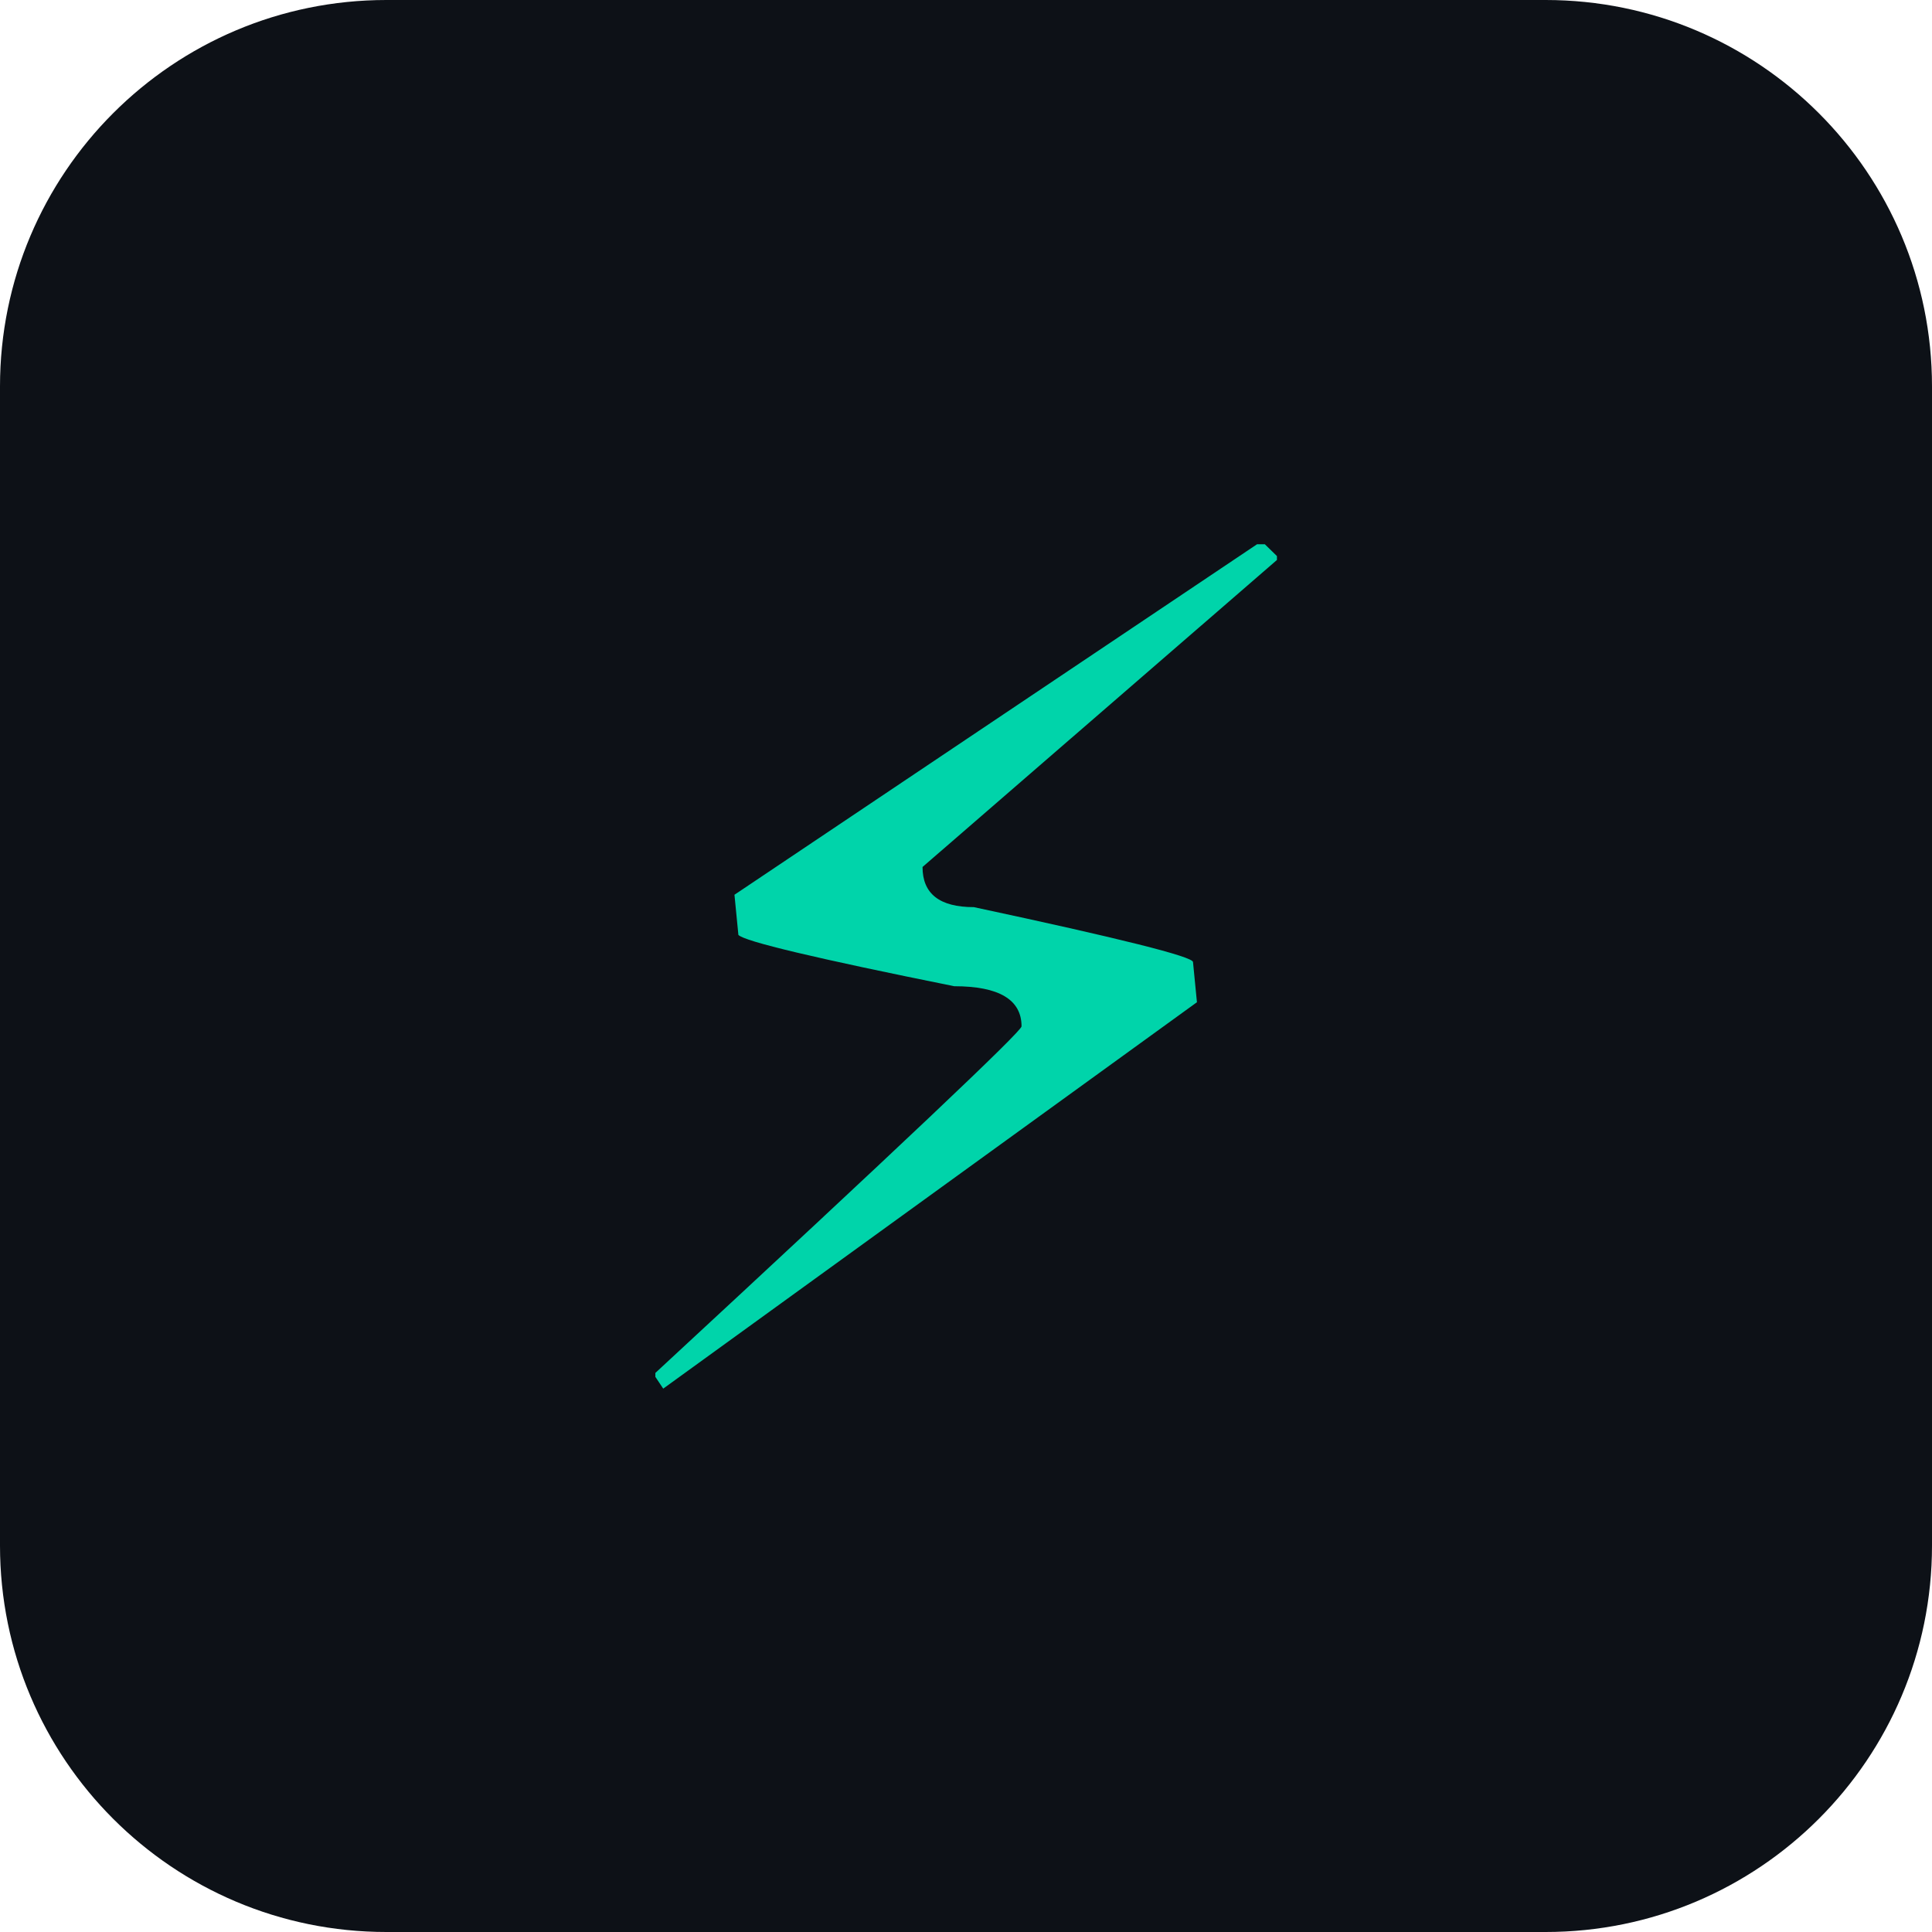
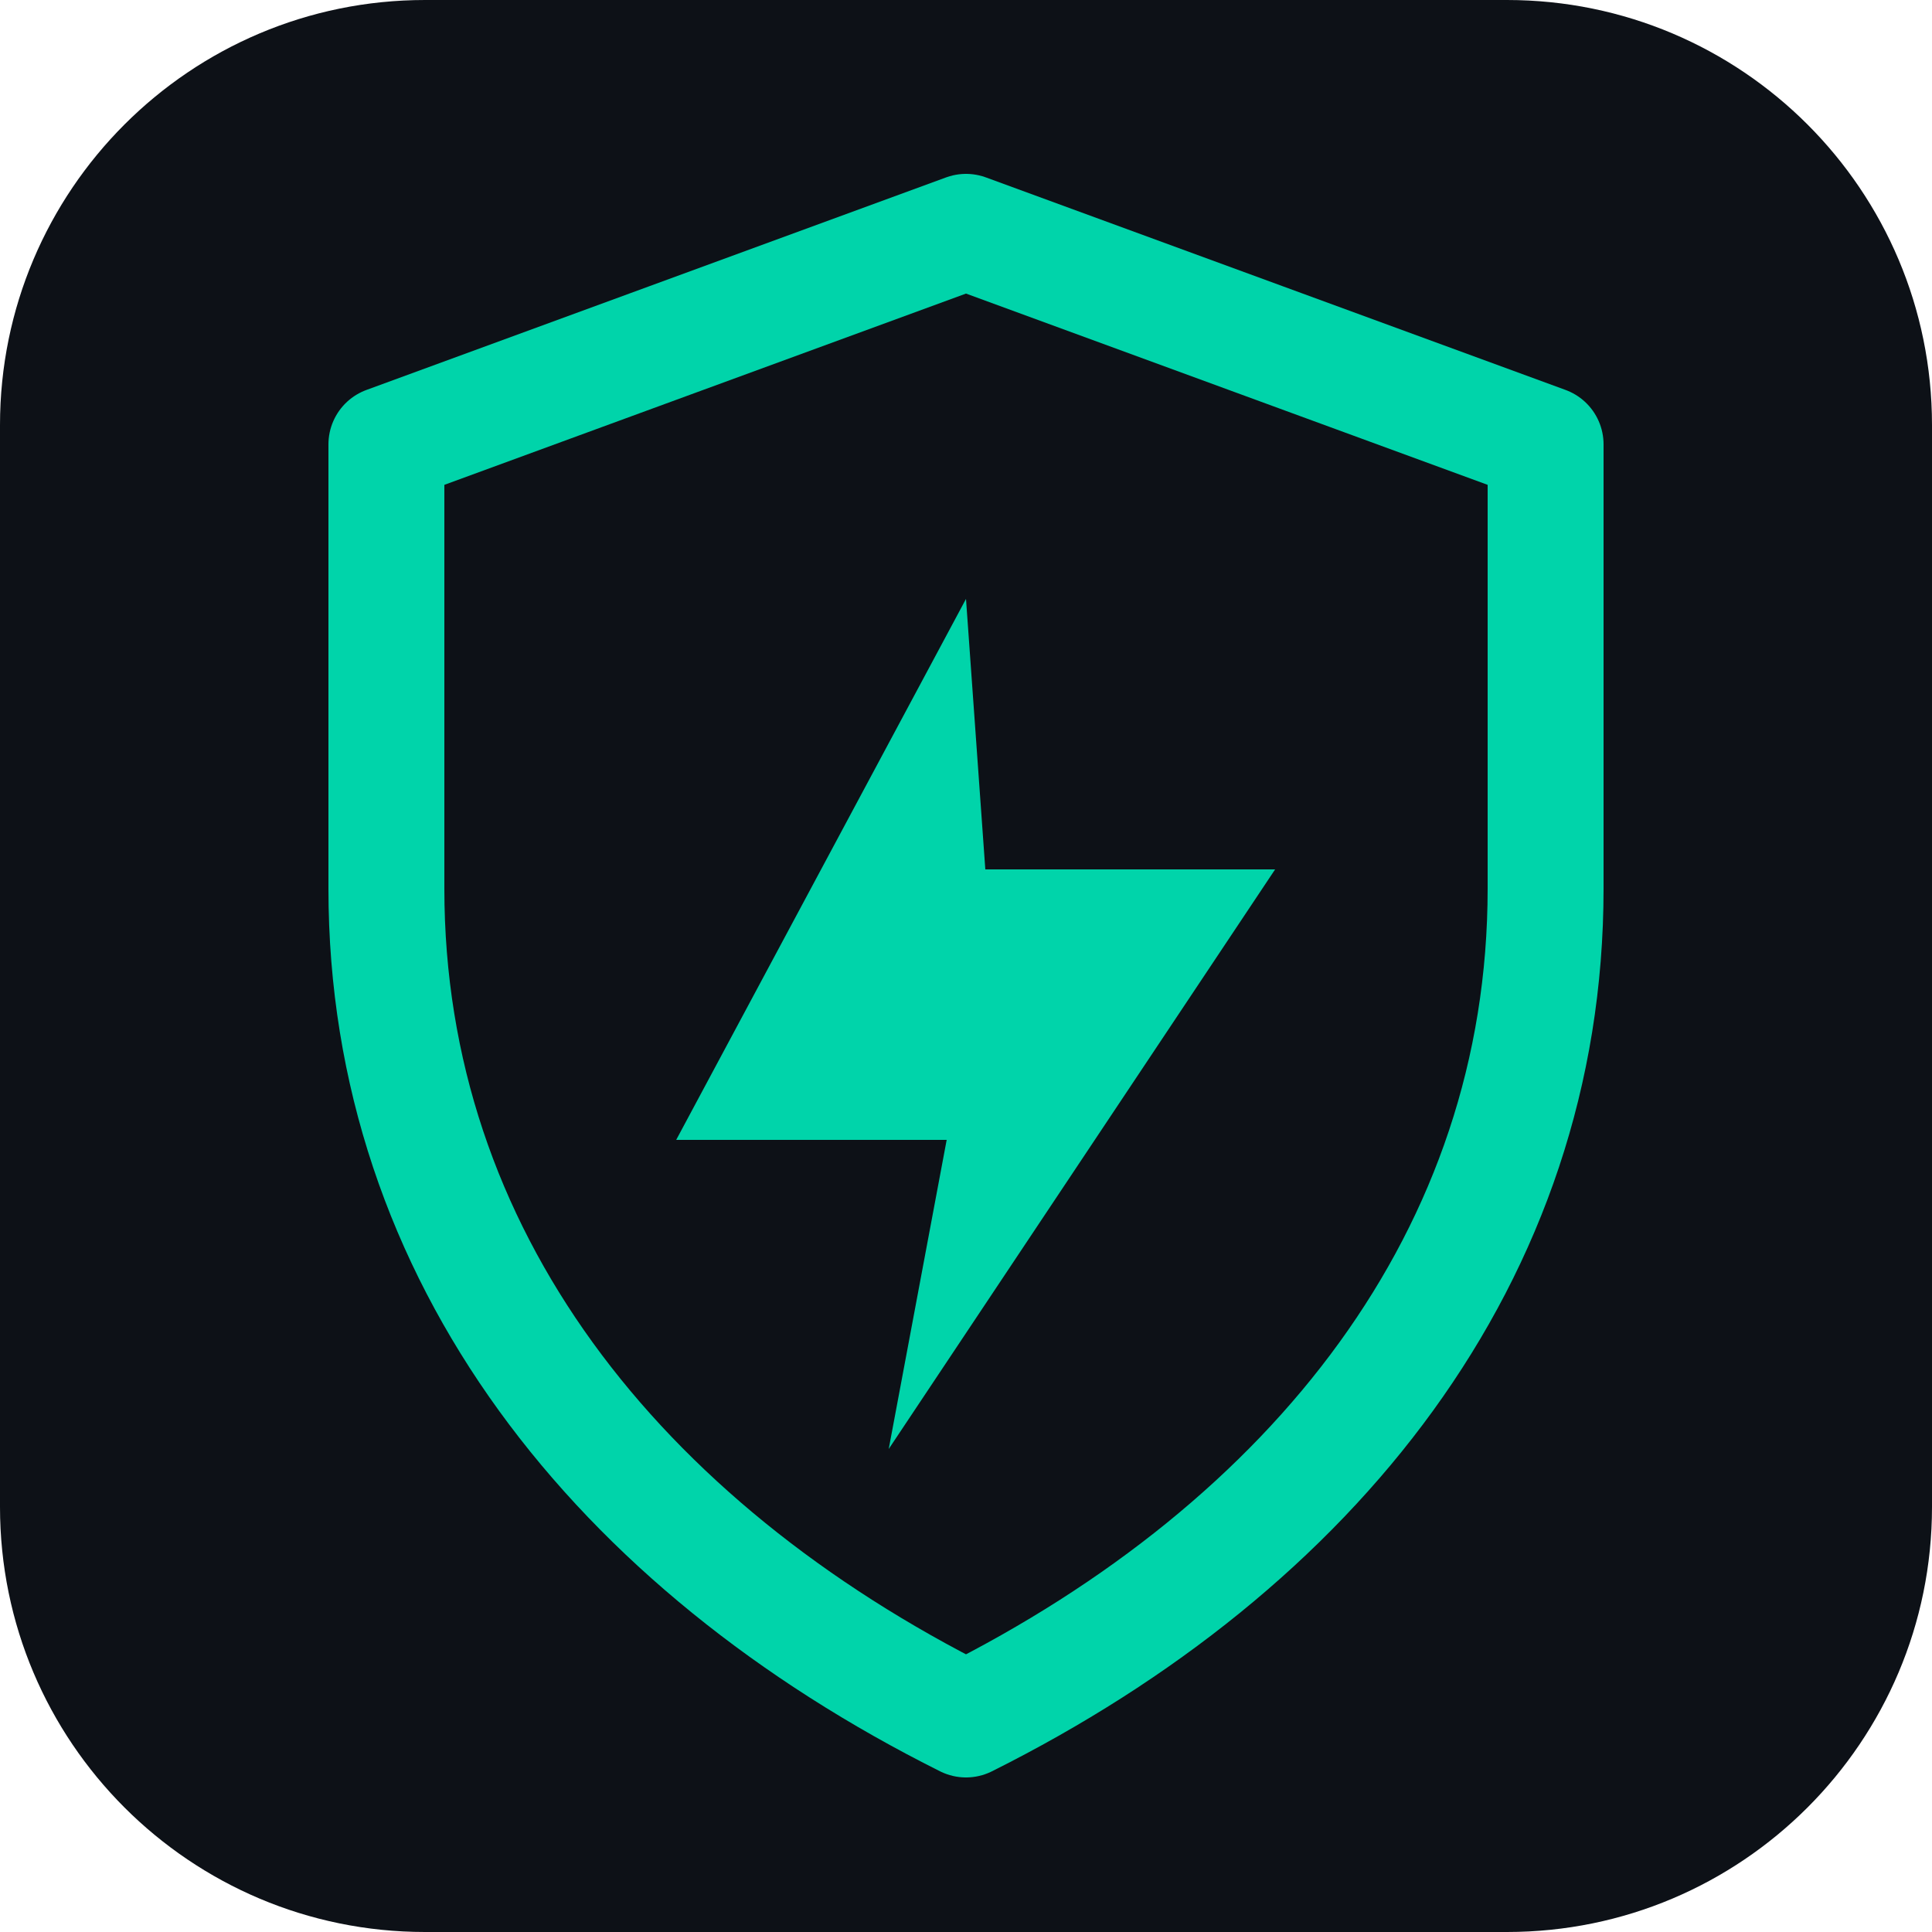
<svg xmlns="http://www.w3.org/2000/svg" viewBox="0 0 100 100">
-   <rect width="100" height="100" rx="20" fill="#0d1117" />
-   <text x="50" y="72" font-size="60" text-anchor="middle" font-family="monospace" fill="#00d4aa">⚡</text>
+   <rect width="100" height="100" rx="22" fill="#0d1117" />
+   <path d="M50 12 80 23v23c0 19-12 34-30 43C32 80 20 65 20 46V23z" fill="none" stroke="#00d4aa" stroke-width="6" stroke-linejoin="round" />
+   <path d="m50 31-15 28h14l-3 16 20-30H51z" fill="#00d4aa" />
</svg>
